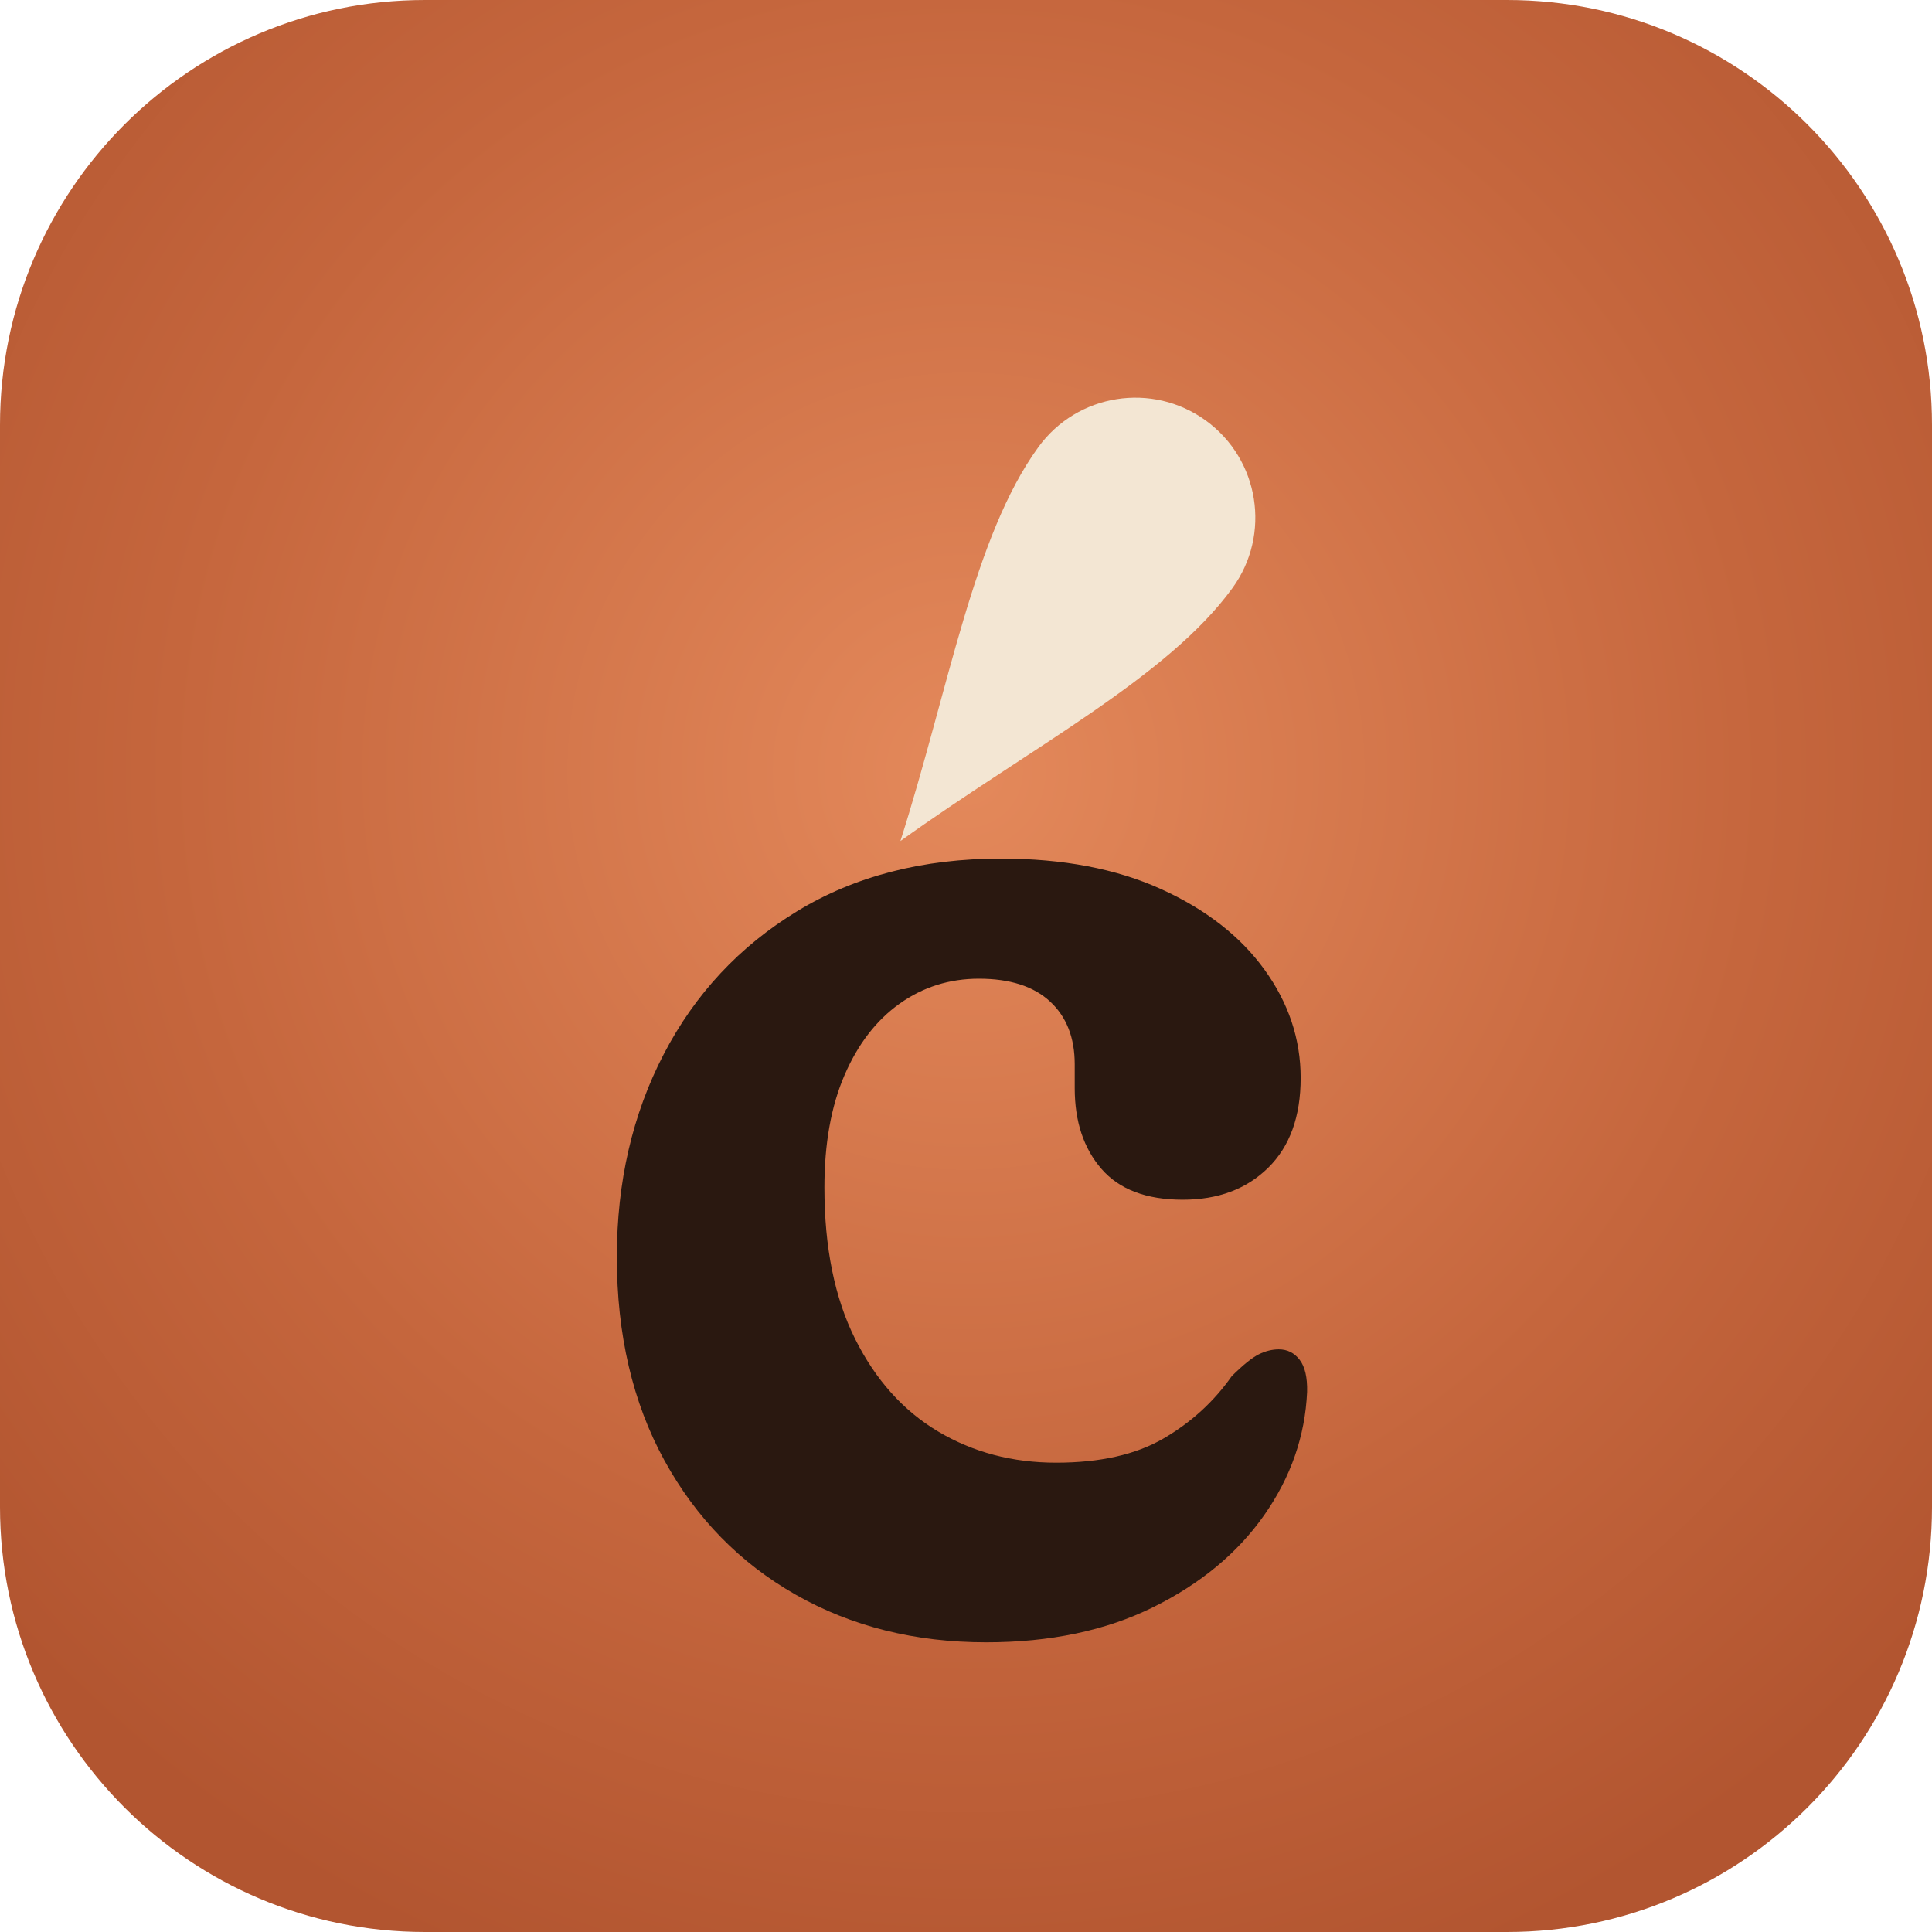
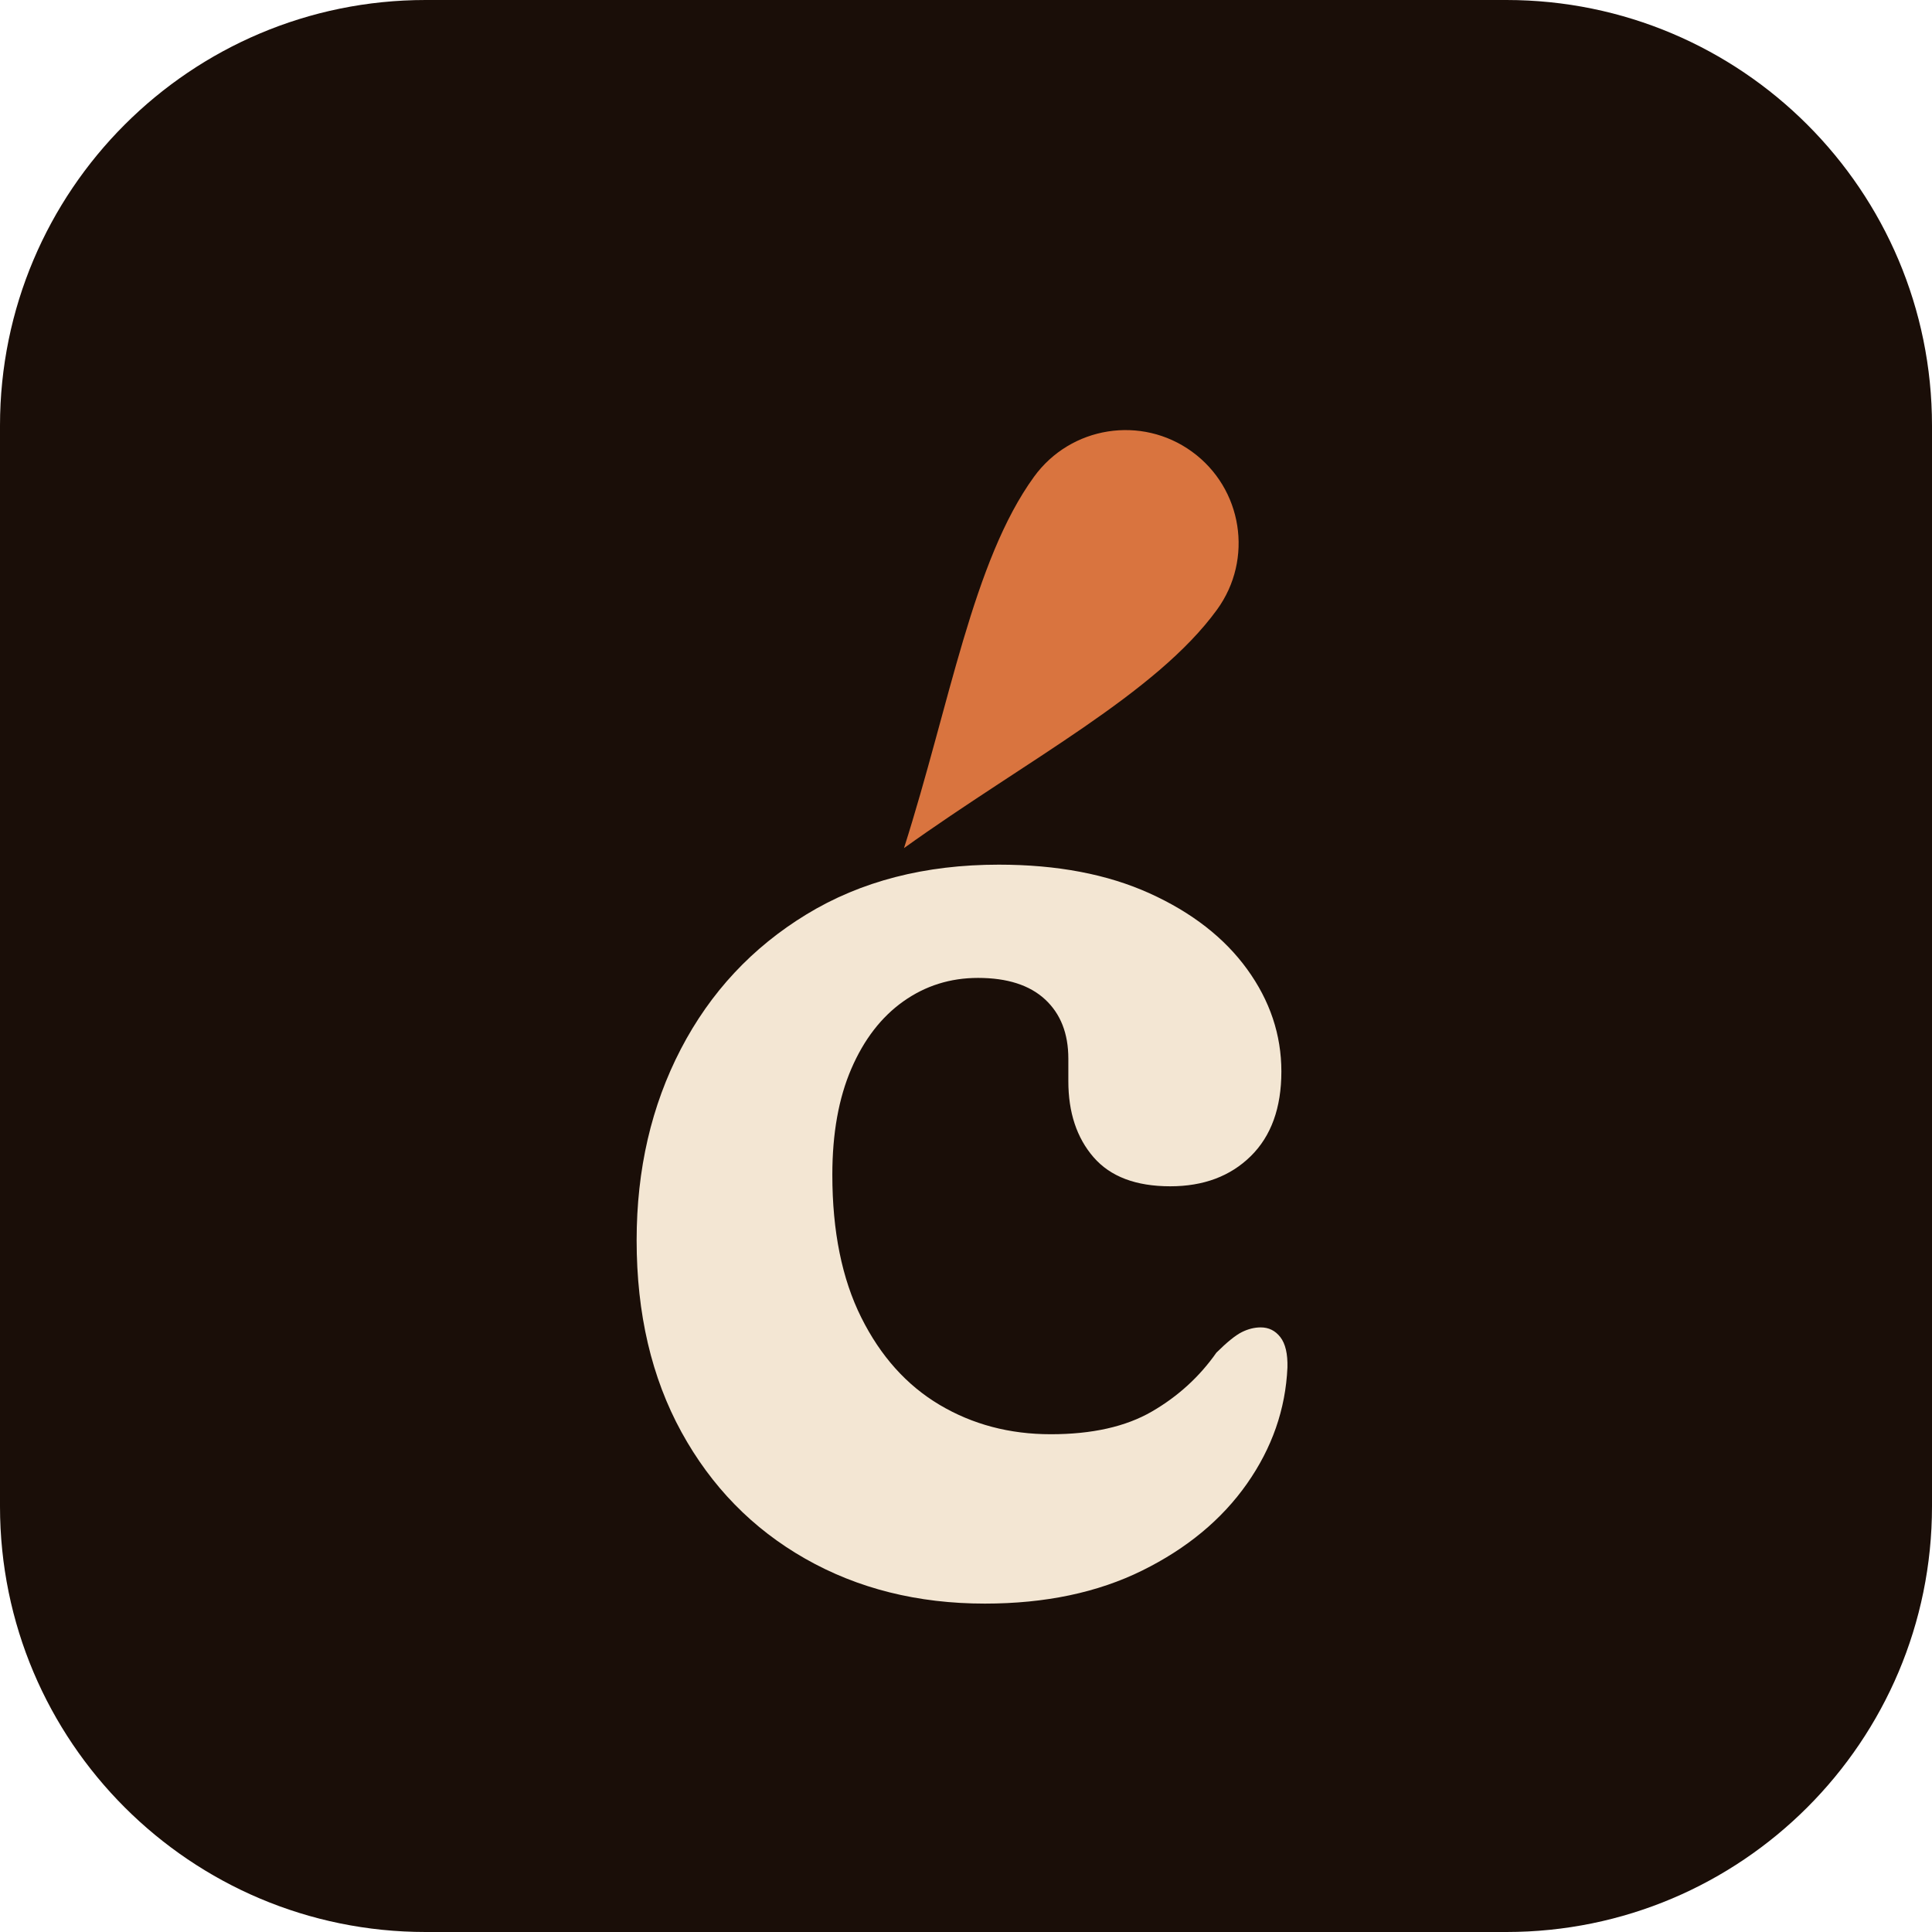
<svg xmlns="http://www.w3.org/2000/svg" viewBox="0 0 64 64" width="64" height="64">
-   <defs>
-     <radialGradient id="fv" cx="0.5" cy="0.4" r="0.66">
-       <stop offset="0" stop-color="#E4895B" />
-       <stop offset="0.62" stop-color="#C5663D" />
-       <stop offset="1" stop-color="#B25530" />
-     </radialGradient>
-   </defs>
-   <rect width="64" height="64" rx="14.08" fill="url(#fv)" />
-   <g transform="translate(19.30 53.84) scale(0.02818 -0.02818)">
-     <path fill="#2A1810" d="M844.079 643.4Q844.079 575.401 805.899 537.841Q767.719 500.281 705.52 500.281Q641.32 500.281 609.901 536.541Q578.481 572.8 578.481 631.4V659.44Q578.481 706.4 549.521 733.241Q520.56 760.081 465.84 760.081Q413.999 760.081 372.779 730.84Q331.559 701.6 307.898 646.76Q284.238 591.919 284.238 514.639Q284.238 409.039 320.298 336.719Q356.358 264.398 417.978 227.778Q479.599 191.158 556.599 191.158Q633.839 191.158 682.659 219.479Q731.48 247.799 763.079 292.879Q783.079 312.679 794.859 318.519Q806.639 324.359 818.359 324.359Q833.439 324.359 842.859 312.119Q852.279 299.879 851.639 274.279Q848.119 196.32 801.159 129.44Q754.199 62.56 670.699 21.28Q587.199 -20 474.4 -20Q348.88 -20 250.44 36.0Q152 92 96.12 193.88Q40.24 295.76 40.24 432.92Q40.24 565.32 95.38 671.4Q150.52 777.48 252.12 839.38Q353.72 901.28 491.76 901.28Q600.839 901.28 679.799 865.52Q758.759 829.76 801.419 770.9Q844.079 712.04 844.079 643.4Z" />
-     <path fill="#F3E6D3" transform="translate(649.8 1302.1) rotate(-36)" d="M 0 -469.92 C 59.21 -291.35 140.98 -129.70 140.98 0 A 140.98 140.98 0 0 1 -140.98 0 C -140.98 -129.70 -59.21 -291.35 0 -469.92 Z" />
+   <rect width="64" height="64" rx="14.1" fill="#1A0E08" />
+   <g transform="translate(20.02 52.59) scale(0.02657 -0.02657)">
+     <path fill="#F3E6D3" d="M844.079 643.4Q844.079 575.401 805.899 537.841Q767.719 500.281 705.52 500.281Q641.32 500.281 609.901 536.541Q578.481 572.8 578.481 631.4V659.44Q578.481 706.4 549.521 733.241Q520.56 760.081 465.84 760.081Q413.999 760.081 372.779 730.84Q331.559 701.6 307.898 646.76Q284.238 591.919 284.238 514.639Q284.238 409.039 320.298 336.719Q356.358 264.398 417.978 227.778Q479.599 191.158 556.599 191.158Q633.839 191.158 682.659 219.479Q731.48 247.799 763.079 292.879Q783.079 312.679 794.859 318.519Q806.639 324.359 818.359 324.359Q833.439 324.359 842.859 312.119Q852.279 299.879 851.639 274.279Q848.119 196.32 801.159 129.44Q754.199 62.56 670.699 21.28Q587.199 -20 474.4 -20Q348.88 -20 250.44 36.0Q152 92 96.12 193.88Q40.24 295.76 40.24 432.92Q40.24 565.32 95.38 671.4Q150.52 777.48 252.12 839.38Q353.72 901.28 491.76 901.28Q600.839 901.28 679.799 865.52Q758.759 829.76 801.419 770.9Q844.079 712.04 844.079 643.4Z" />
+     <path fill="#D9743F" transform="translate(649.8 1302.1) rotate(-36)" d="M 0 -469.92 C 59.21 -291.35 140.98 -129.70 140.98 0 A 140.98 140.98 0 0 1 -140.98 0 C -140.98 -129.70 -59.21 -291.35 0 -469.92 Z" />
  </g>
</svg>
